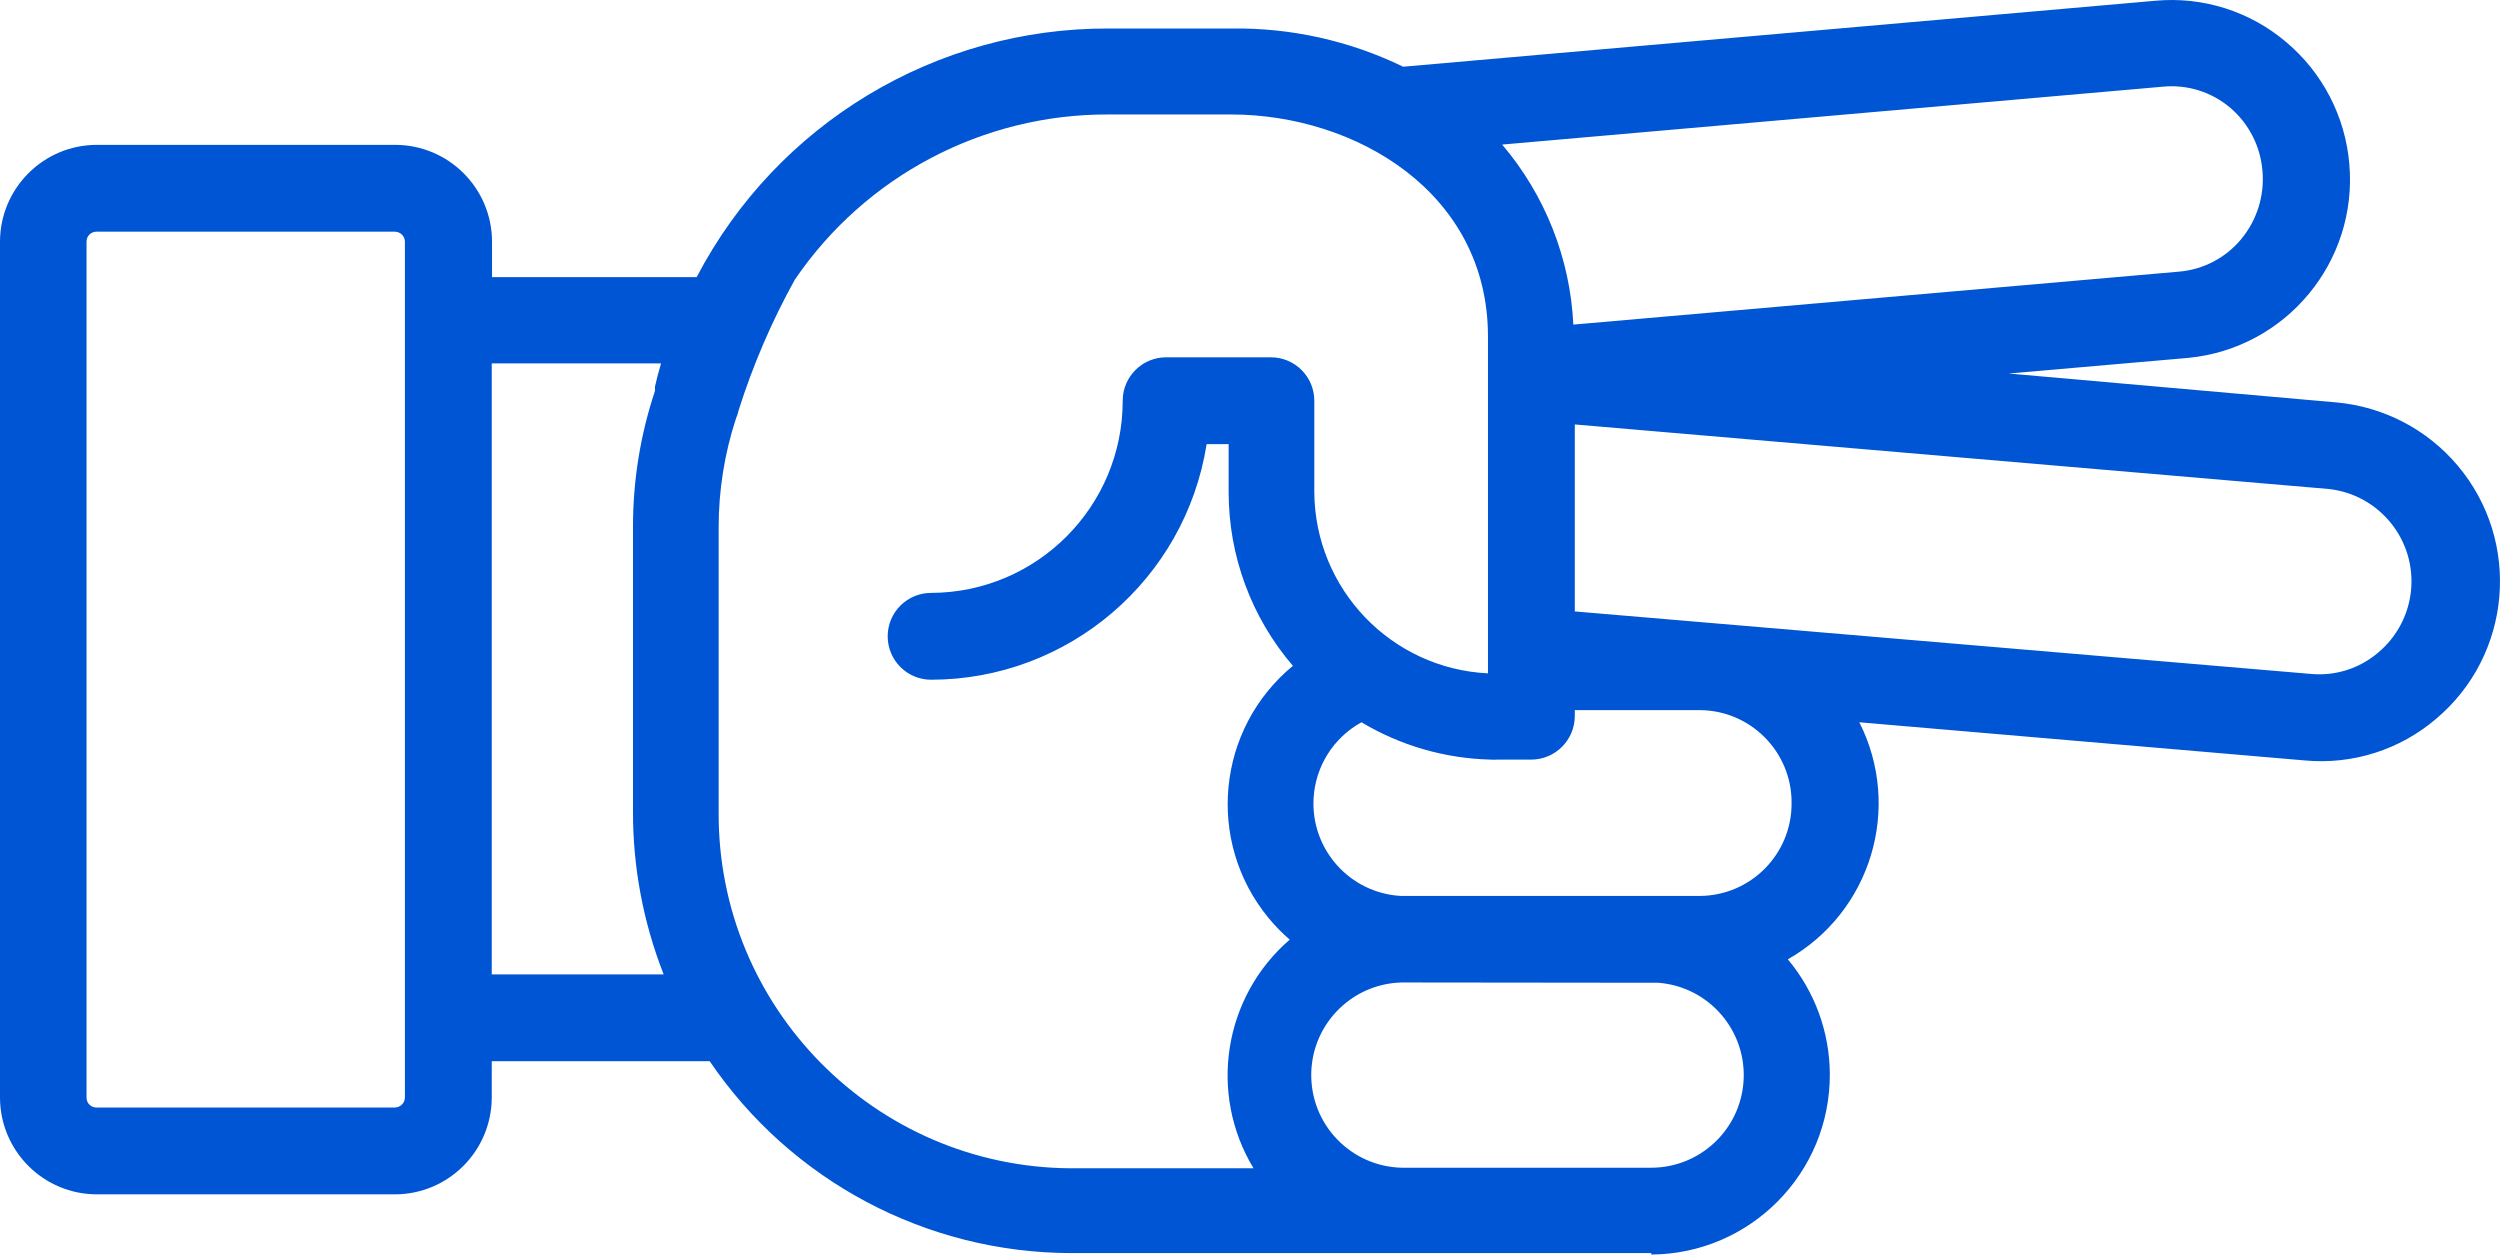
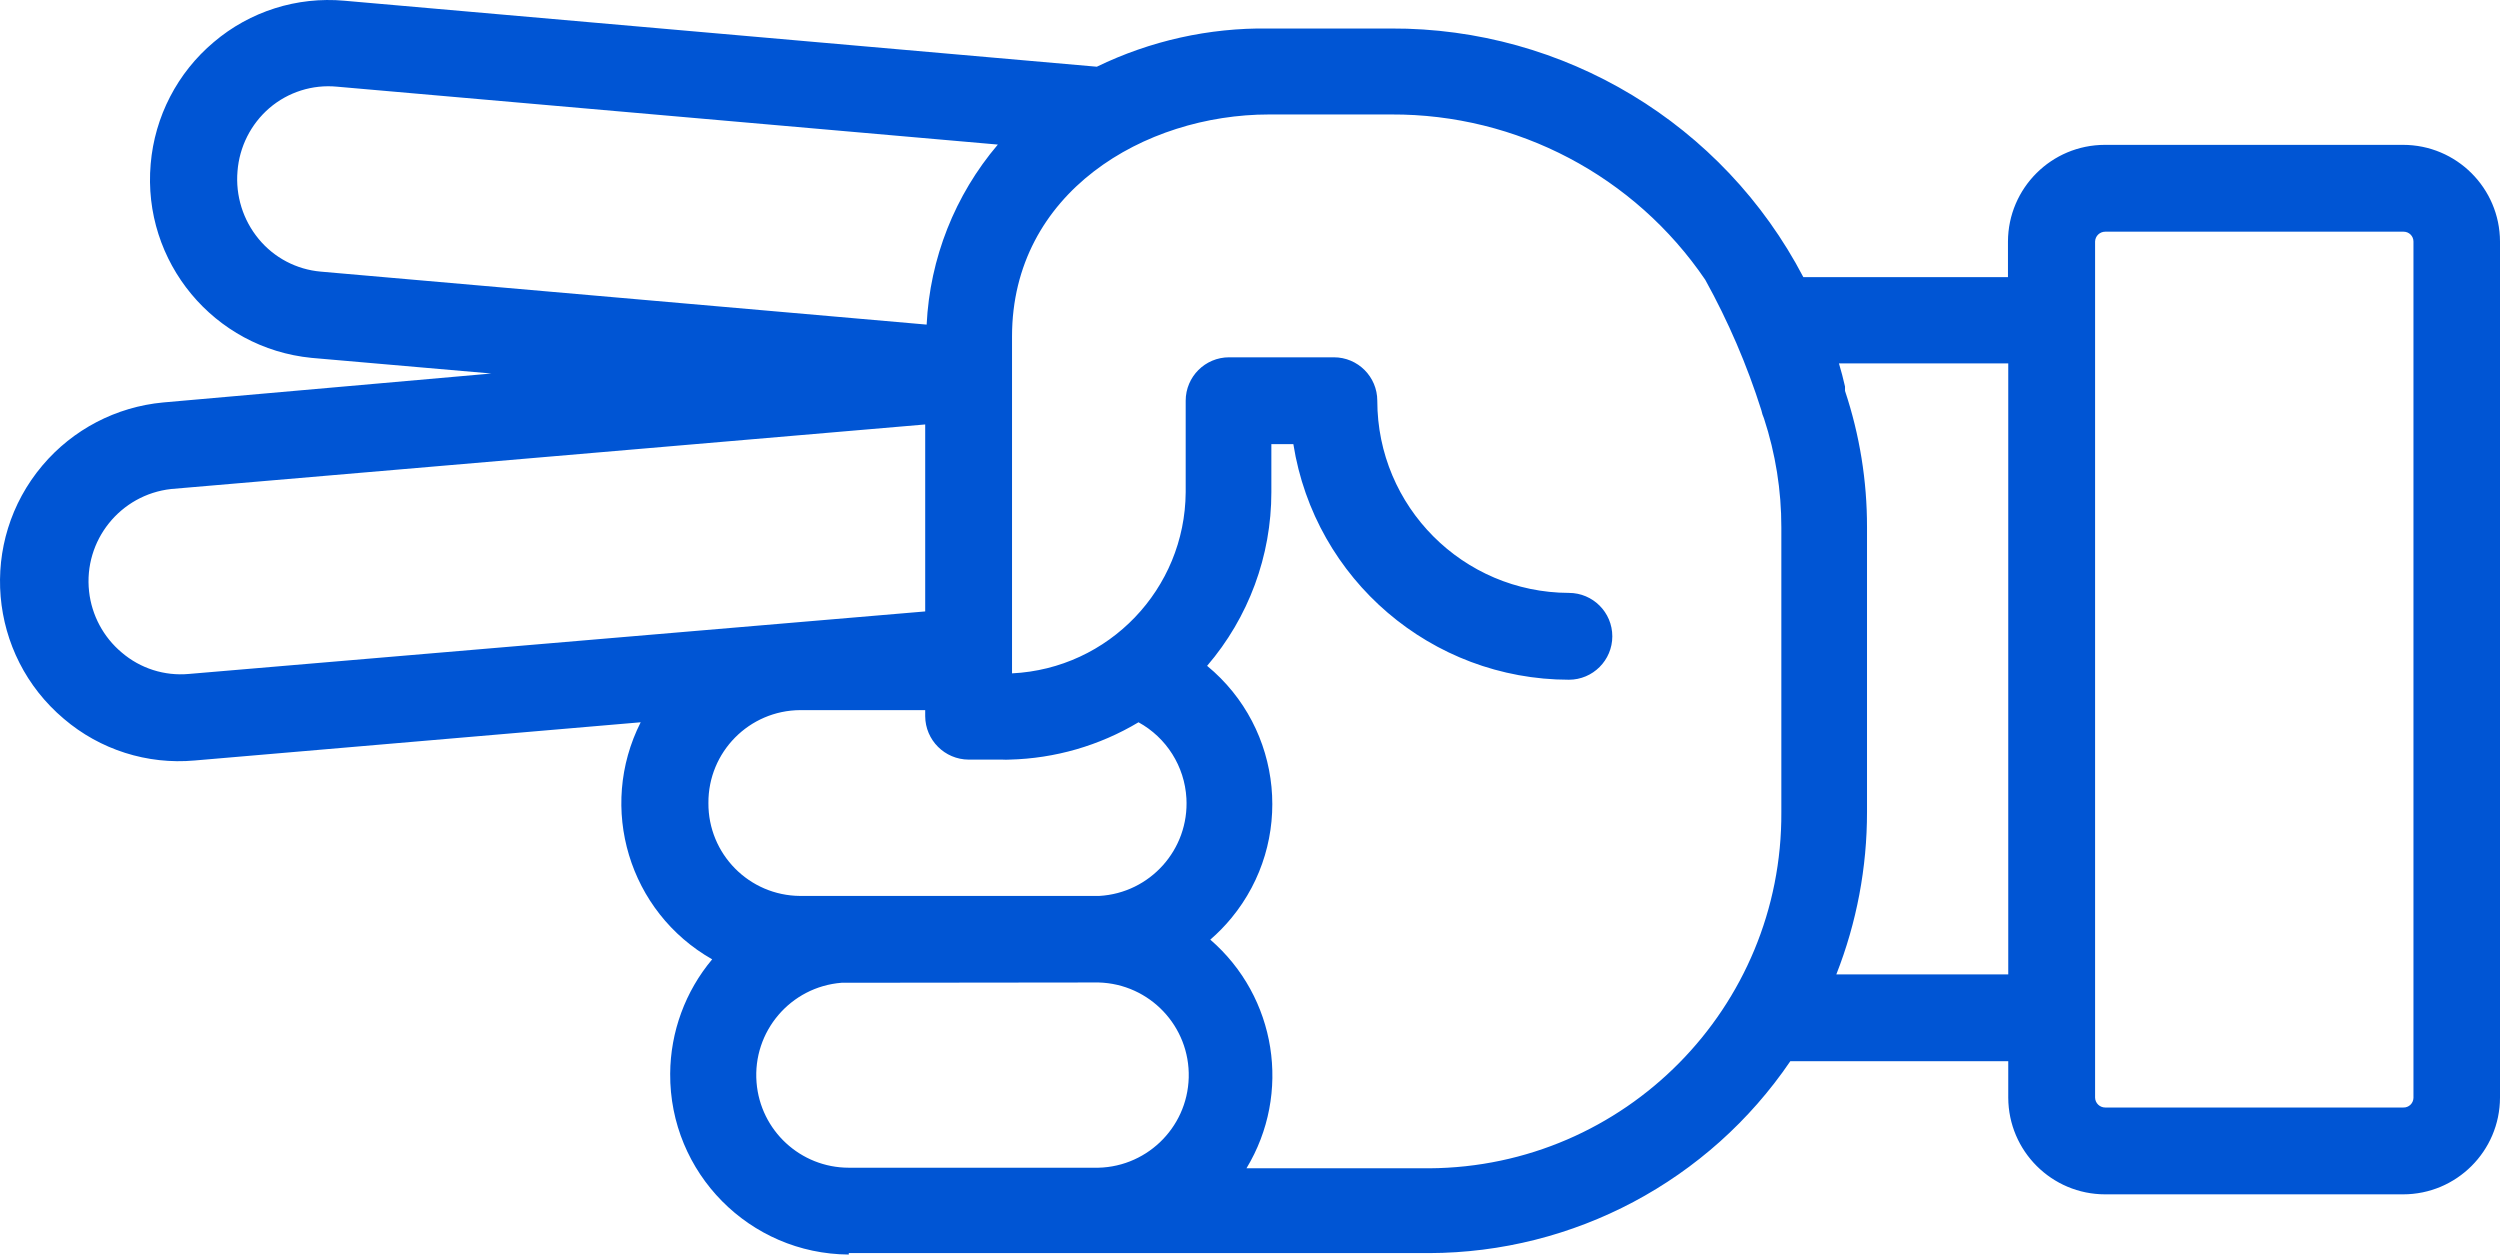
<svg xmlns="http://www.w3.org/2000/svg" version="1.1" x="0px" y="0px" viewBox="0 0 86.376 43.345" enable-background="new 0 0 100 100" xml:space="preserve" id="svg2" width="86.376" height="43.345">
  <defs id="defs10" />
-   <path d="m 57.05,43.345 c 3.43,-0.021 6.193,-2.819 6.171,-6.248 -0.009,-1.446 -0.522,-2.844 -1.451,-3.952 2.876,-1.634 3.963,-5.238 2.47,-8.19 l 15.41,1.32 c 1.639,0.148 3.269,-0.371 4.52,-1.44 2.621,-2.211 2.954,-6.129 0.742,-8.751 -1.051,-1.246 -2.55,-2.028 -4.172,-2.179 l -11.34,-1 6.21,-0.54 c 3.376,-0.332 5.856,-3.32 5.56,-6.7 -0.139,-1.637 -0.923,-3.152 -2.18,-4.21 -1.25,-1.063 -2.876,-1.578 -4.51,-1.43 l -26,2.28 c -1.847,-0.896 -3.877,-1.349 -5.93,-1.32 l -4.23,0 c -5.982,-0.026 -11.479,3.288 -14.25,8.59 l -7.07,0 0,-1.23 c -0.006,-1.846 -1.504,-3.34 -3.35,-3.34 l -10.3,0 C 1.504,5.005 0.006,6.499 0,8.345 L 0,37.925 c 0.006,1.846 1.504,3.34 3.35,3.34 l 10.29,0 c 1.846,0 3.344,-1.494 3.35,-3.34 l 0,-1.26 7.53,0 c 2.809,4.136 7.48,6.618 12.48,6.63 l 11.58,0 0,0 8.47,0 0,0.05 z m 0.25,-9.39 c 1.762,0.14 3.077,1.681 2.937,3.443 -0.132,1.663 -1.519,2.946 -3.187,2.947 l -8.46,0 c -1.767,0.047 -3.238,-1.348 -3.285,-3.115 -0.047,-1.767 1.348,-3.238 3.115,-3.285 0.06,0 8.87,0.01 8.87,0.01 l 0.01,0 z m 4.6,-6.21 c 0.011,1.762 -1.408,3.199 -3.17,3.21 0,0 0,0 0,0 0,0 -10.31,0 -10.33,0 -1.765,-0.099 -3.114,-1.61 -3.015,-3.375 0.062,-1.102 0.688,-2.094 1.655,-2.625 1.35,0.808 2.887,1.252 4.46,1.29 0.08,0.005 0.16,0.005 0.24,0 l 1.17,0 c 0.826,-0.005 1.495,-0.674 1.5,-1.5 l 0,-0.21 4.32,0 c 1.762,0.011 3.181,1.448 3.17,3.21 0,0 0,0 0,0 z m 18.56,-10.85 c 1.762,0.195 3.033,1.781 2.838,3.543 -0.091,0.821 -0.495,1.576 -1.128,2.107 -0.642,0.55 -1.478,0.817 -2.32,0.74 l -25.44,-2.16 0,-6.46 26.05,2.23 z M 77.07,3.735 c 0.64,0.553 1.035,1.337 1.1,2.18 0.072,0.846 -0.19,1.686 -0.73,2.34 -0.535,0.651 -1.31,1.058 -2.15,1.13 L 54.36,11.215 C 54.249,8.927 53.384,6.74 51.9,4.995 l 22.83,-2 c 0.848,-0.082 1.693,0.185 2.34,0.74 z m -63.43,34.53 -10.3,0 C 3.152,38.271 2.996,38.123 2.99,37.935 c 0,-0.003 0,-0.007 0,-0.01 l 0,-29.58 c 0,-0.188 0.152,-0.34 0.34,-0.34 0.003,0 0.007,0 0.01,0 l 10.3,0 c 0.189,0 0.345,0.151 0.35,0.34 l 0,29.58 c -0.005,0.189 -0.161,0.34 -0.35,0.34 z m 3.35,-4.6 0,-21.11 5.85,0 0,0 c -0.08,0.27 -0.15,0.53 -0.21,0.8 l 0,0.05 0,0.1 0,0 c -0.506,1.519 -0.763,3.109 -0.76,4.71 l 0,9.83 c -0.003,1.923 0.356,3.83 1.06,5.62 l -5.94,0 z m 7.84,-5.66 0,-9.78 c -0.002,-1.281 0.201,-2.553 0.6,-3.77 0.04,-0.09 0.071,-0.184 0.09,-0.28 0.495,-1.564 1.145,-3.075 1.94,-4.51 l 0,0 c 2.44,-3.587 6.502,-5.727 10.84,-5.71 l 4.23,0 c 4.3,0 8.88,2.69 8.88,7.67 l 0,11.64 c -3.344,-0.164 -5.978,-2.912 -6,-6.26 l 0,-3.16 c 0,-0.828 -0.672,-1.5 -1.5,-1.5 l -3.62,0 c -0.828,0 -1.5,0.672 -1.5,1.5 0,3.659 -2.961,6.629 -6.62,6.64 -0.828,0 -1.5,0.672 -1.5,1.5 0,0.828 0.672,1.5 1.5,1.5 4.742,-0.005 8.778,-3.456 9.52,-8.14 l 0.76,0 0,1.66 c -0.001,2.201 0.787,4.33 2.22,6 -2.638,2.174 -3.014,6.076 -0.839,8.714 0.222,0.269 0.466,0.519 0.729,0.746 -2.287,1.977 -2.815,5.314 -1.25,7.9 l -6.32,0 c -6.756,-0.044 -12.199,-5.554 -12.16,-12.31 l 0,-0.05 z" id="path6" style="fill:#0055d4" />
+   <path d="m 29.326,43.345 c -3.43,-0.021 -6.193,-2.819 -6.171,-6.248 0.009,-1.446 0.522,-2.844 1.451,-3.952 -2.876,-1.634 -3.963,-5.238 -2.47,-8.19 l -15.41,1.32 c -1.639,0.148 -3.269,-0.371 -4.52,-1.44 -2.621,-2.211 -2.954,-6.129 -0.742,-8.751 1.051,-1.246 2.55,-2.028 4.172,-2.179 l 11.34,-1 -6.21,-0.54 c -3.376,-0.332 -5.856,-3.32 -5.56,-6.7 0.139,-1.637 0.923,-3.152 2.18,-4.21 1.25,-1.063 2.876,-1.578 4.51,-1.43 l 26,2.28 c 1.847,-0.896 3.877,-1.349 5.93,-1.32 h 4.23 c 5.982,-0.026 11.479,3.288 14.25,8.59 h 7.07 v -1.23 c 0.006,-1.846 1.504,-3.34 3.35,-3.34 h 10.3 c 1.846,0 3.344,1.494 3.35,3.34 V 37.925 c -0.006,1.846 -1.504,3.34 -3.35,3.34 h -10.29 c -1.846,0 -3.344,-1.494 -3.35,-3.34 v -1.26 h -7.53 c -2.809,4.136 -7.48,6.618 -12.48,6.63 h -11.58 v 0 h -8.47 z m -0.25,-9.39 c -1.762,0.14 -3.077,1.681 -2.937,3.443 0.132,1.663 1.519,2.946 3.187,2.947 h 8.46 c 1.767,0.047 3.238,-1.348 3.285,-3.115 0.047,-1.767 -1.348,-3.238 -3.115,-3.285 -0.06,0 -8.87,0.01 -8.87,0.01 z m -4.6,-6.21 c -0.011,1.762 1.408,3.199 3.17,3.21 0,0 0,0 0,0 0,0 10.31,0 10.33,0 1.765,-0.099 3.114,-1.61 3.015,-3.375 -0.062,-1.102 -0.688,-2.094 -1.655,-2.625 -1.35,0.808 -2.887,1.252 -4.46,1.29 -0.08,0.005 -0.16,0.005 -0.24,0 h -1.17 c -0.826,-0.005 -1.495,-0.674 -1.5,-1.5 v -0.21 h -4.32 c -1.762,0.011 -3.181,1.448 -3.17,3.21 0,0 0,0 0,0 z m -18.56,-10.85 c -1.762,0.195 -3.033,1.781 -2.838,3.543 0.091,0.821 0.495,1.576 1.128,2.107 0.642,0.55 1.478,0.817 2.32,0.74 l 25.44,-2.16 v -6.46 z m 3.39,-13.16 c -0.64,0.553 -1.035,1.337 -1.1,2.18 -0.072,0.846 0.19,1.686 0.73,2.34 0.535,0.651 1.31,1.058 2.15,1.13 l 20.93,1.83 c 0.111,-2.288 0.976,-4.475 2.46,-6.22 l -22.83,-2 c -0.848,-0.082 -1.693,0.185 -2.34,0.74 z M 72.736,38.265 h 10.3 c 0.188,0.006 0.344,-0.142 0.35,-0.33 0,-0.003 0,-0.007 0,-0.01 V 8.345 c 0,-0.188 -0.152,-0.34 -0.34,-0.34 -0.003,0 -0.007,0 -0.01,0 h -10.3 c -0.189,0 -0.345,0.151 -0.35,0.34 V 37.925 c 0.005,0.189 0.161,0.34 0.35,0.34 z m -3.35,-4.6 v -21.11 h -5.85 v 0 c 0.08,0.27 0.15,0.53 0.21,0.8 v 0.05 0.1 0 c 0.506,1.519 0.763,3.109 0.76,4.71 v 9.83 c 0.003,1.923 -0.356,3.83 -1.06,5.62 z m -7.84,-5.66 v -9.78 c 0.002,-1.281 -0.201,-2.553 -0.6,-3.77 -0.04,-0.09 -0.071,-0.184 -0.09,-0.28 -0.495,-1.564 -1.145,-3.075 -1.94,-4.51 v 0 c -2.44,-3.587 -6.502,-5.727 -10.84,-5.71 h -4.23 c -4.3,0 -8.88,2.69 -8.88,7.67 v 11.64 c 3.344,-0.164 5.978,-2.912 6,-6.26 v -3.16 c 0,-0.828 0.672,-1.5 1.5,-1.5 h 3.62 c 0.828,0 1.5,0.672 1.5,1.5 0,3.659 2.961,6.629 6.62,6.64 0.828,0 1.5,0.672 1.5,1.5 0,0.828 -0.672,1.5 -1.5,1.5 -4.742,-0.005 -8.778,-3.456 -9.52,-8.14 h -0.76 v 1.66 c 0.001,2.201 -0.787,4.33 -2.22,6 2.638,2.174 3.014,6.076 0.839,8.714 -0.222,0.269 -0.466,0.519 -0.729,0.746 2.287,1.977 2.815,5.314 1.25,7.9 h 6.32 c 6.756,-0.044 12.199,-5.554 12.16,-12.31 z" id="path6" style="fill:#0055d4" />
</svg>
